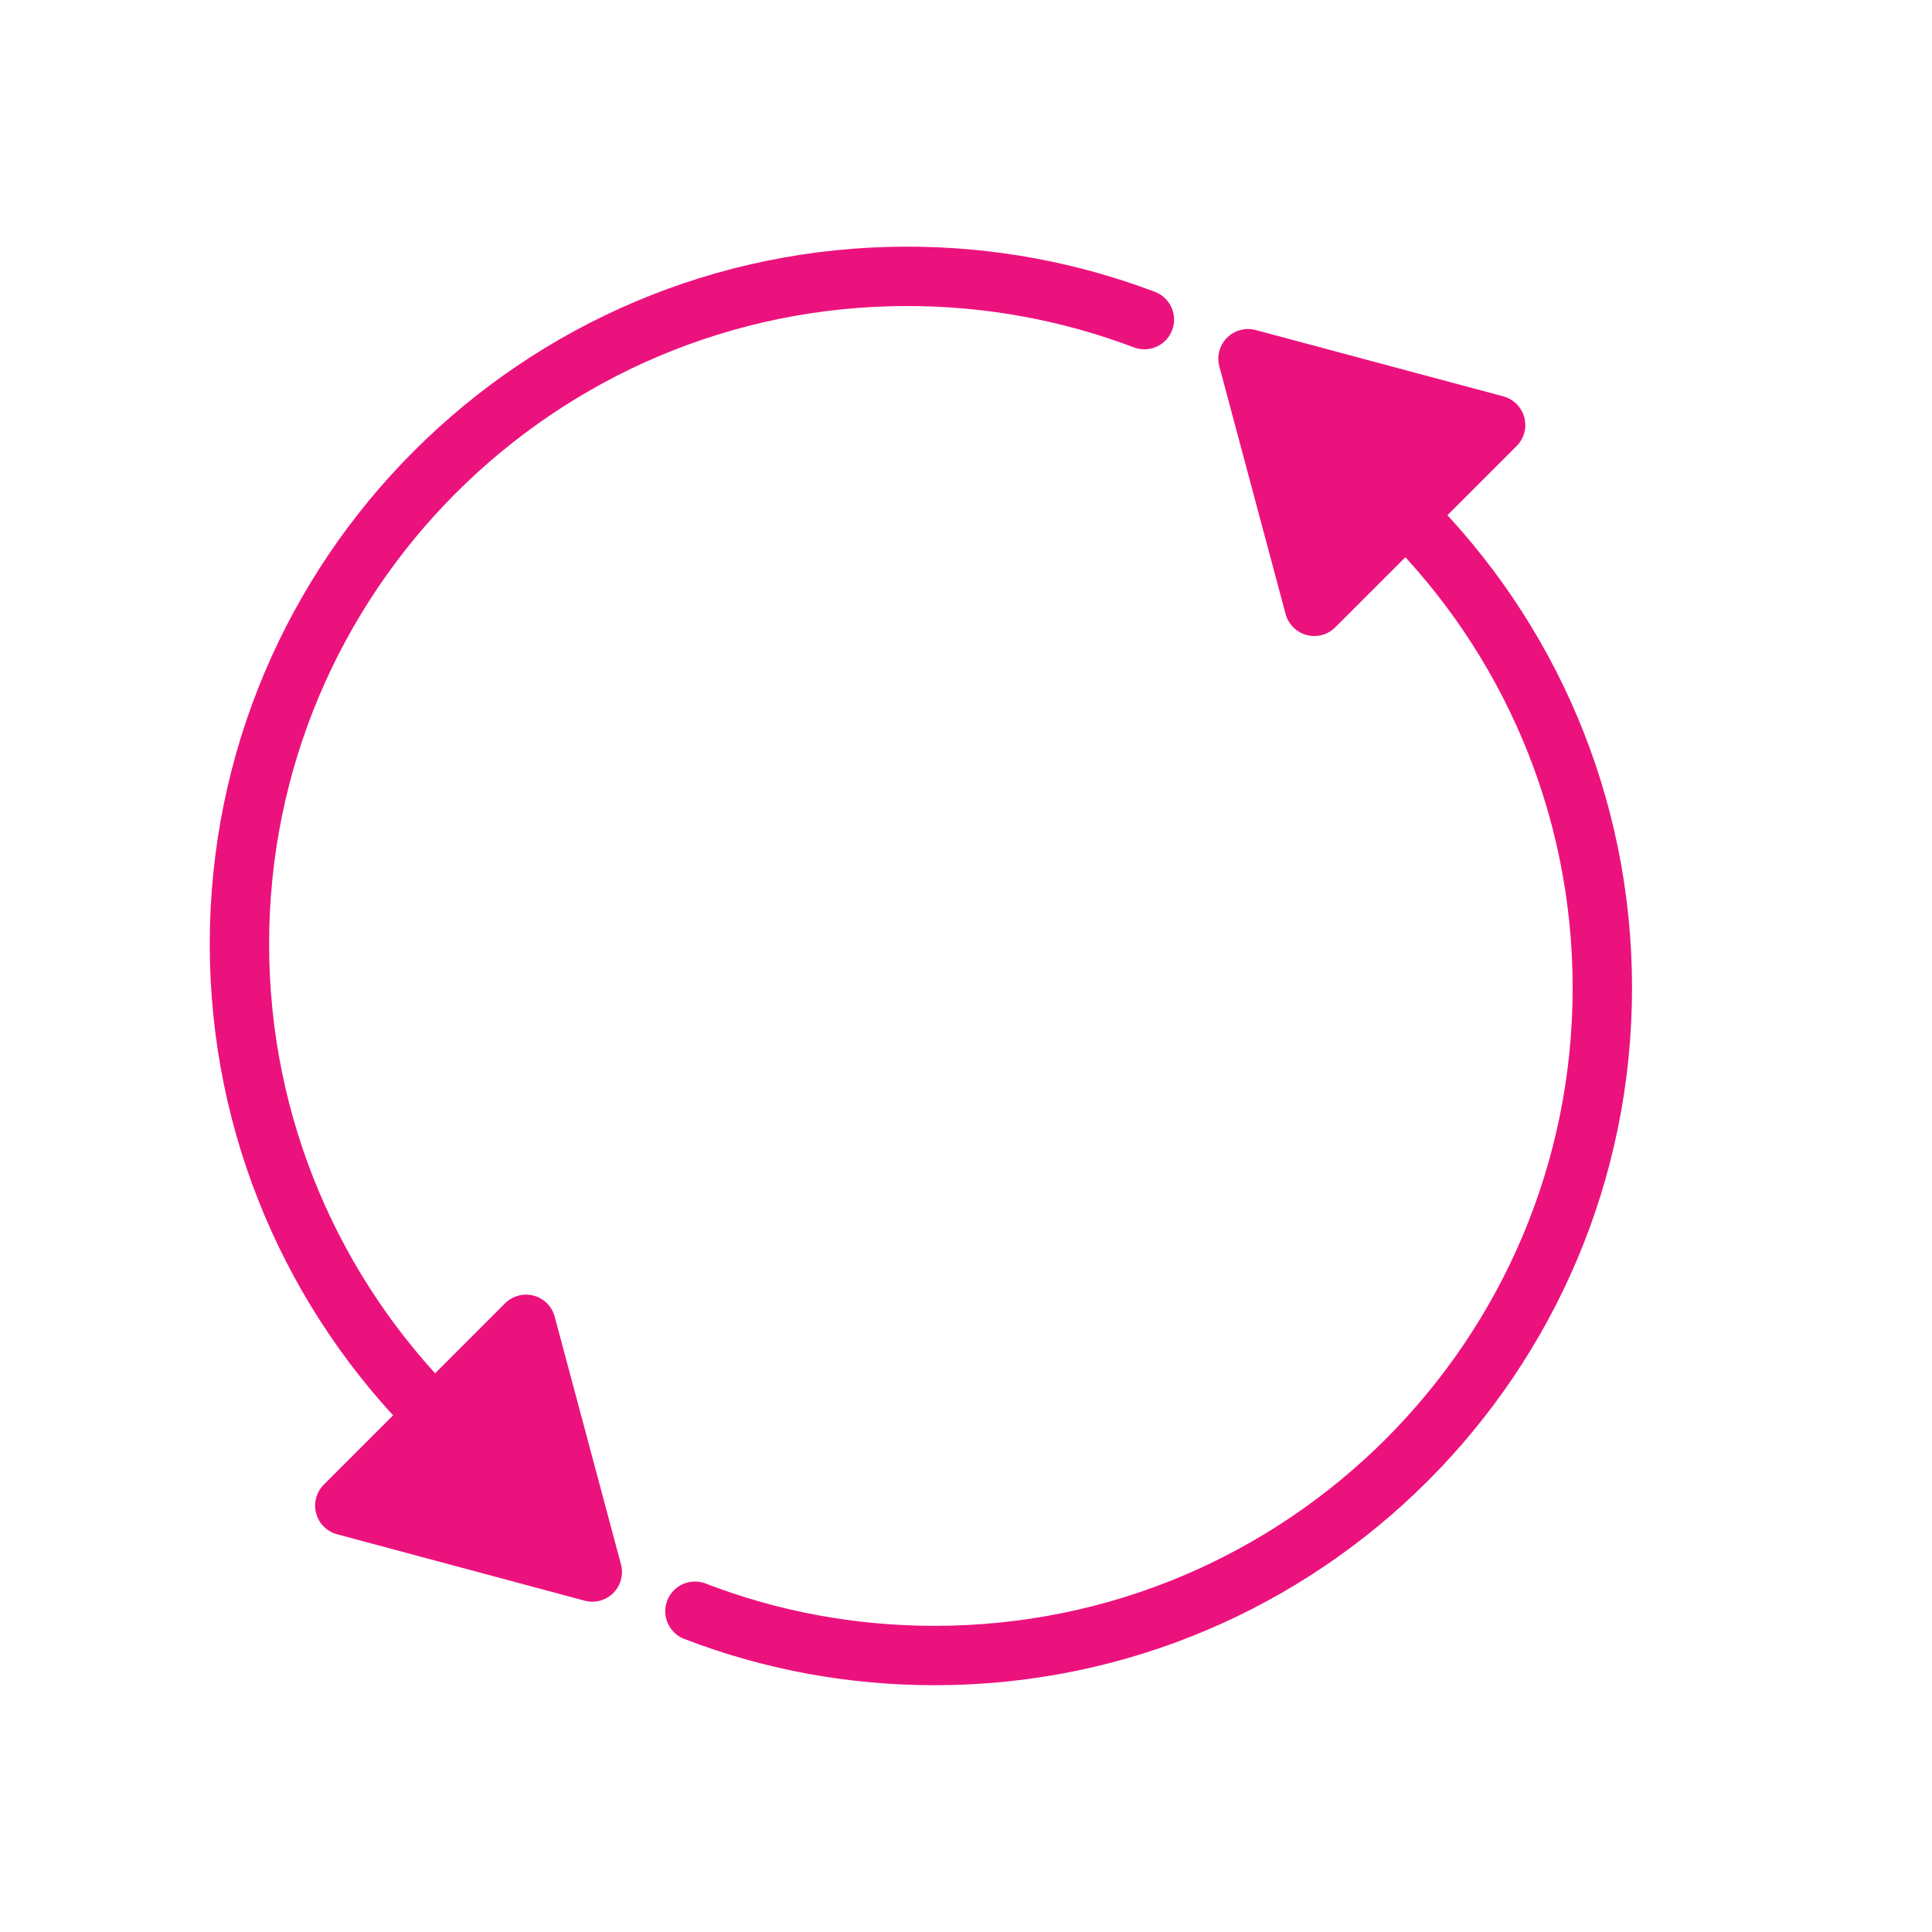
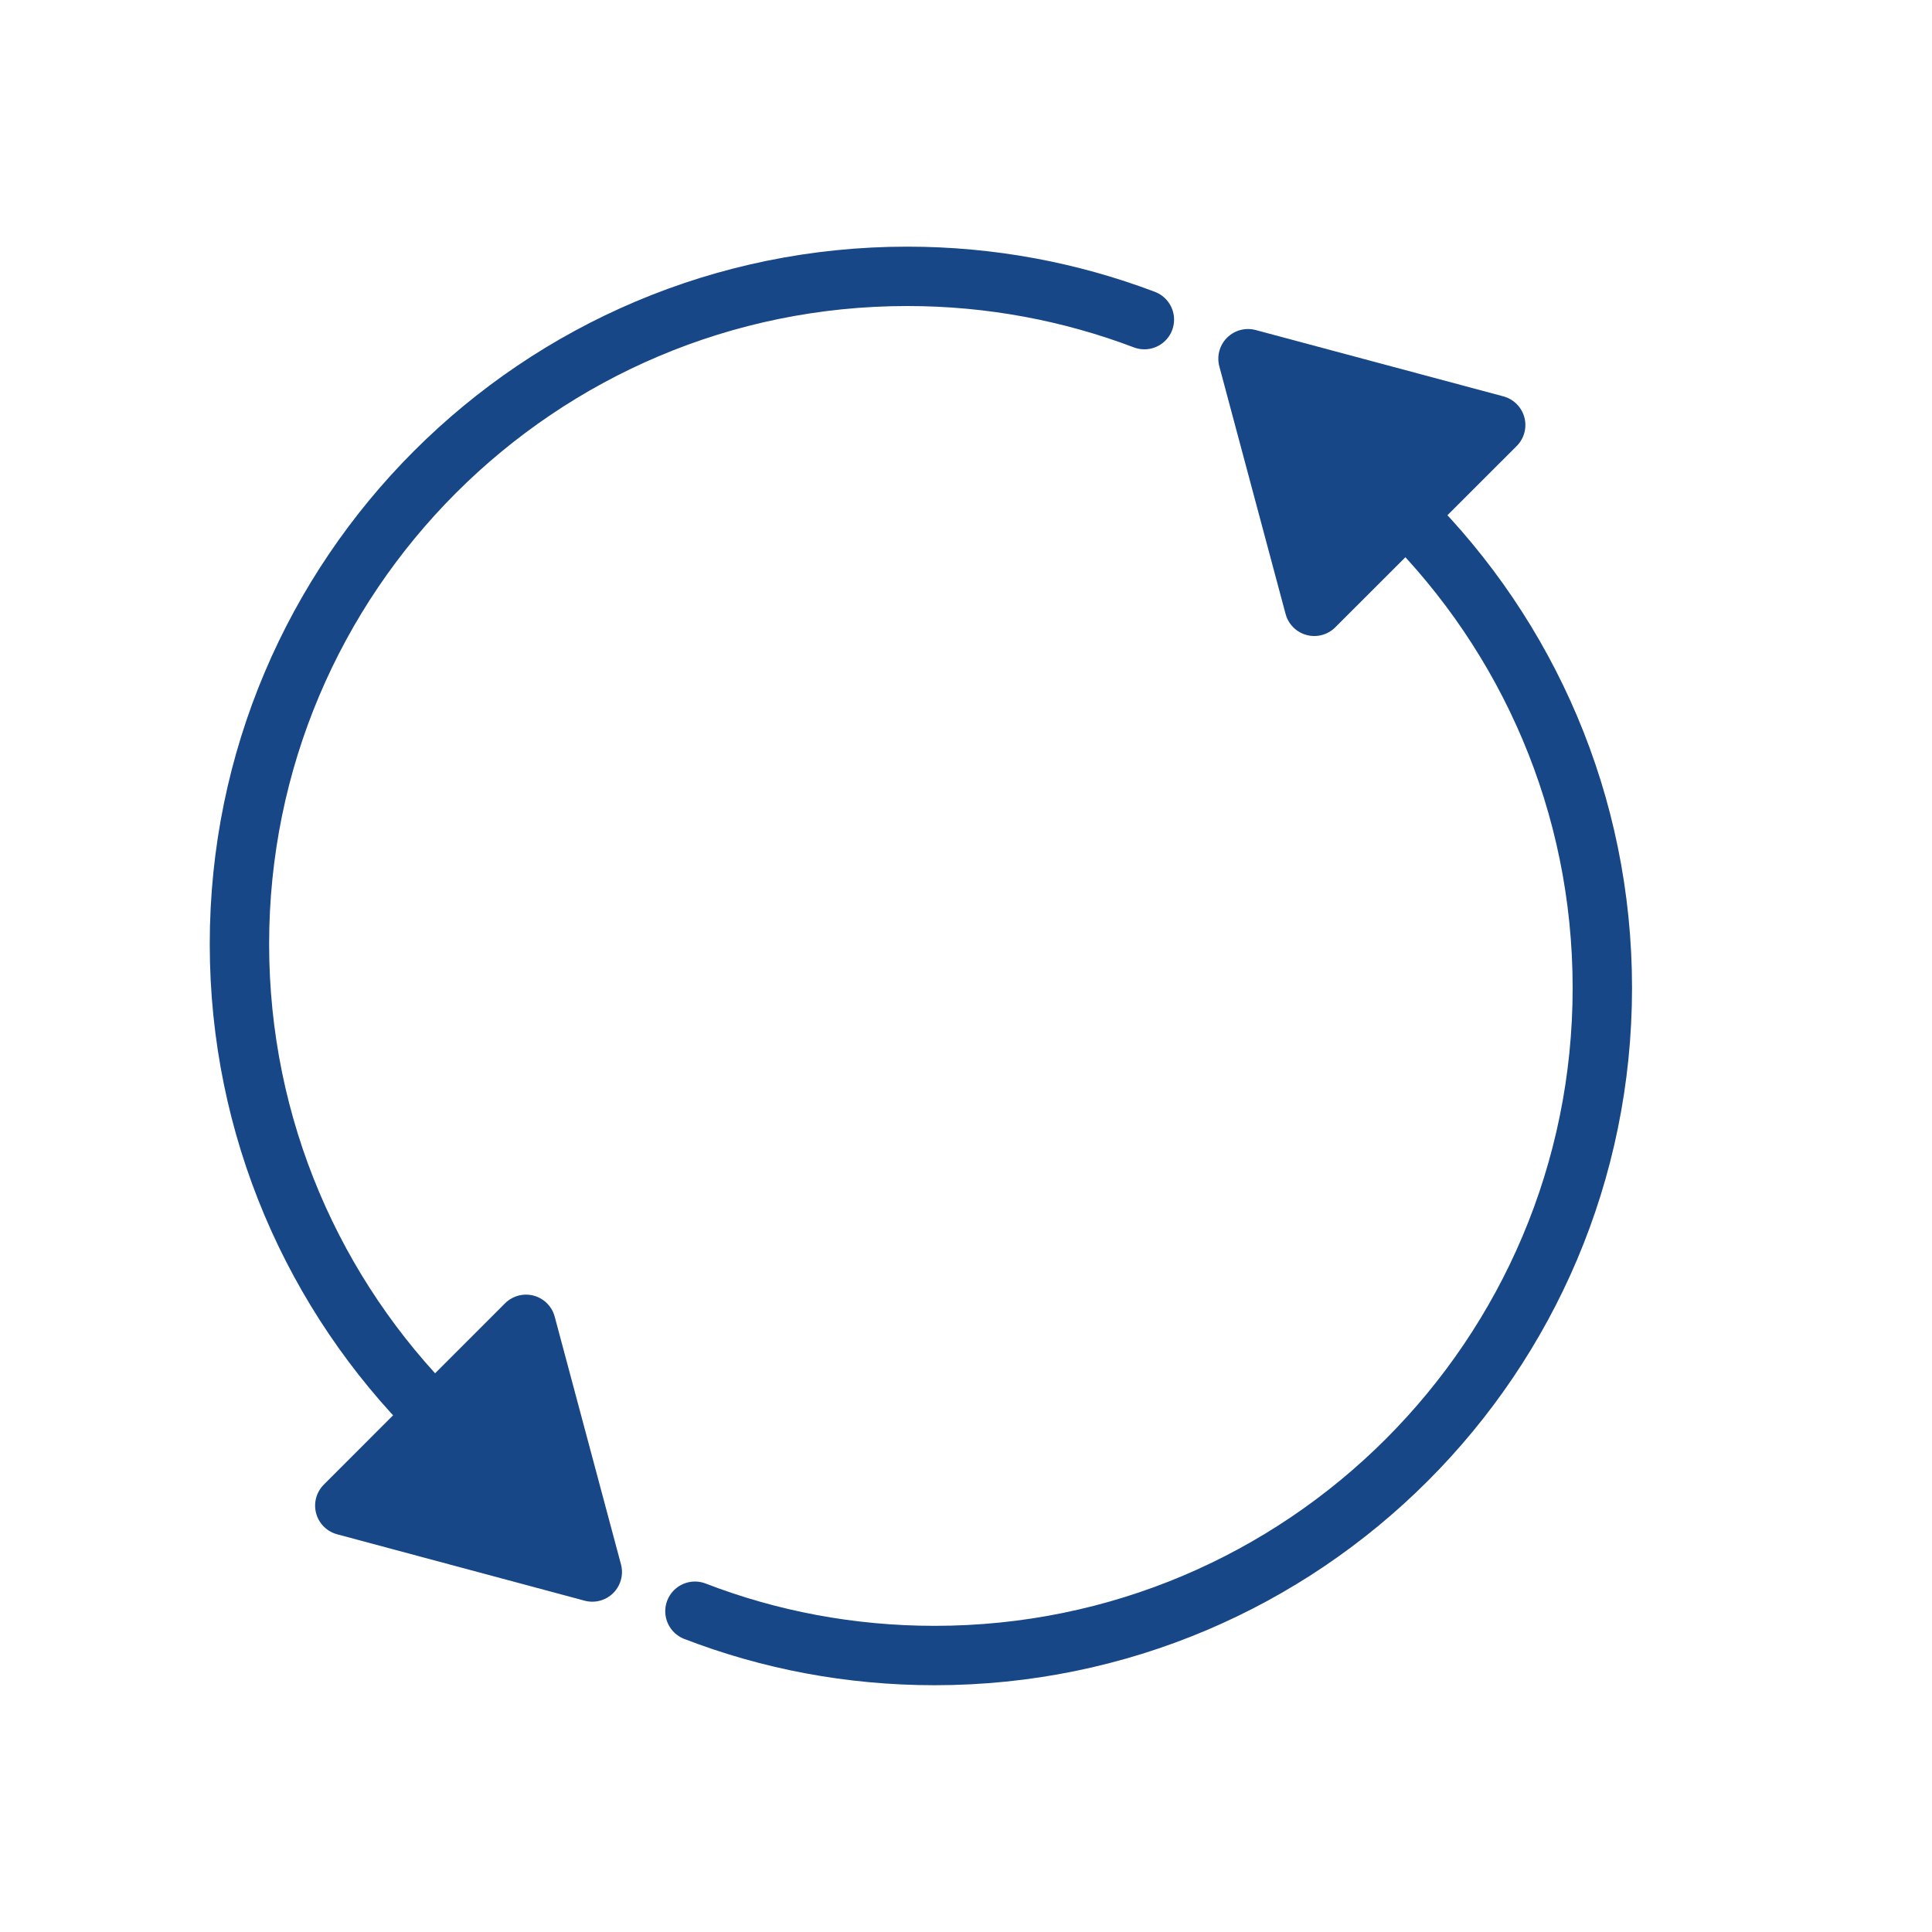
- <svg xmlns="http://www.w3.org/2000/svg" version="1.0" id="Layer_1" x="0px" y="0px" width="30px" height="30px" viewBox="0 0 30 30" enable-background="new 0 0 30 30" xml:space="preserve">
+ <svg xmlns="http://www.w3.org/2000/svg" version="1.1" id="Layer_1" x="0px" y="0px" width="30px" height="30px" viewBox="0 0 30 30" enable-background="new 0 0 30 30" xml:space="preserve">
  <g>
-     <path fill="none" stroke="#EC127E" stroke-width="0.922" stroke-linecap="round" stroke-linejoin="round" stroke-miterlimit="10" d="   M6.756,21.992c-1.877-1.877-3.038-4.47-3.038-7.333c0-5.726,4.643-10.368,10.37-10.368c1.296,0,2.537,0.238,3.682,0.672" />
+     <path fill="none" stroke="#174787" stroke-width="0.922" stroke-linecap="round" stroke-linejoin="round" stroke-miterlimit="10" d="   M6.756,21.992c-1.877-1.877-3.038-4.471-3.038-7.333c0-5.726,4.643-10.368,10.37-10.368c1.296,0,2.537,0.238,3.682,0.672" />
    <g>
-       <path fill="none" stroke="#EC127E" stroke-width="0.922" stroke-linecap="round" stroke-linejoin="round" stroke-miterlimit="10" d="    M21.844,8.008c1.877,1.876,3.037,4.468,3.037,7.332c0,5.727-4.643,10.367-10.368,10.367c-1.312,0-2.566-0.242-3.722-0.688" />
-       <polygon fill="#EC127E" stroke="#EC127E" stroke-width="0.922" stroke-linecap="round" stroke-linejoin="round" stroke-miterlimit="10" points="    20.408,9.415 19.379,5.57 23.224,6.6   " />
+       <path fill="none" stroke="#174787" stroke-width="0.922" stroke-linecap="round" stroke-linejoin="round" stroke-miterlimit="10" d="    M21.844,8.008c1.877,1.876,3.037,4.468,3.037,7.332c0,5.727-4.643,10.367-10.368,10.367c-1.312,0-2.566-0.242-3.722-0.688" />
+       <polygon fill="#174787" stroke="#174787" stroke-width="0.922" stroke-linecap="round" stroke-linejoin="round" stroke-miterlimit="10" points="    20.408,9.415 19.379,5.57 23.225,6.6   " />
    </g>
-     <polygon fill="#EC127E" stroke="#EC127E" stroke-width="0.922" stroke-linecap="round" stroke-linejoin="round" stroke-miterlimit="10" points="   8.168,20.564 9.197,24.41 5.354,23.379  " />
+     <polygon fill="#174787" stroke="#174787" stroke-width="0.922" stroke-linecap="round" stroke-linejoin="round" stroke-miterlimit="10" points="   8.168,20.564 9.197,24.41 5.354,23.379  " />
  </g>
</svg>
